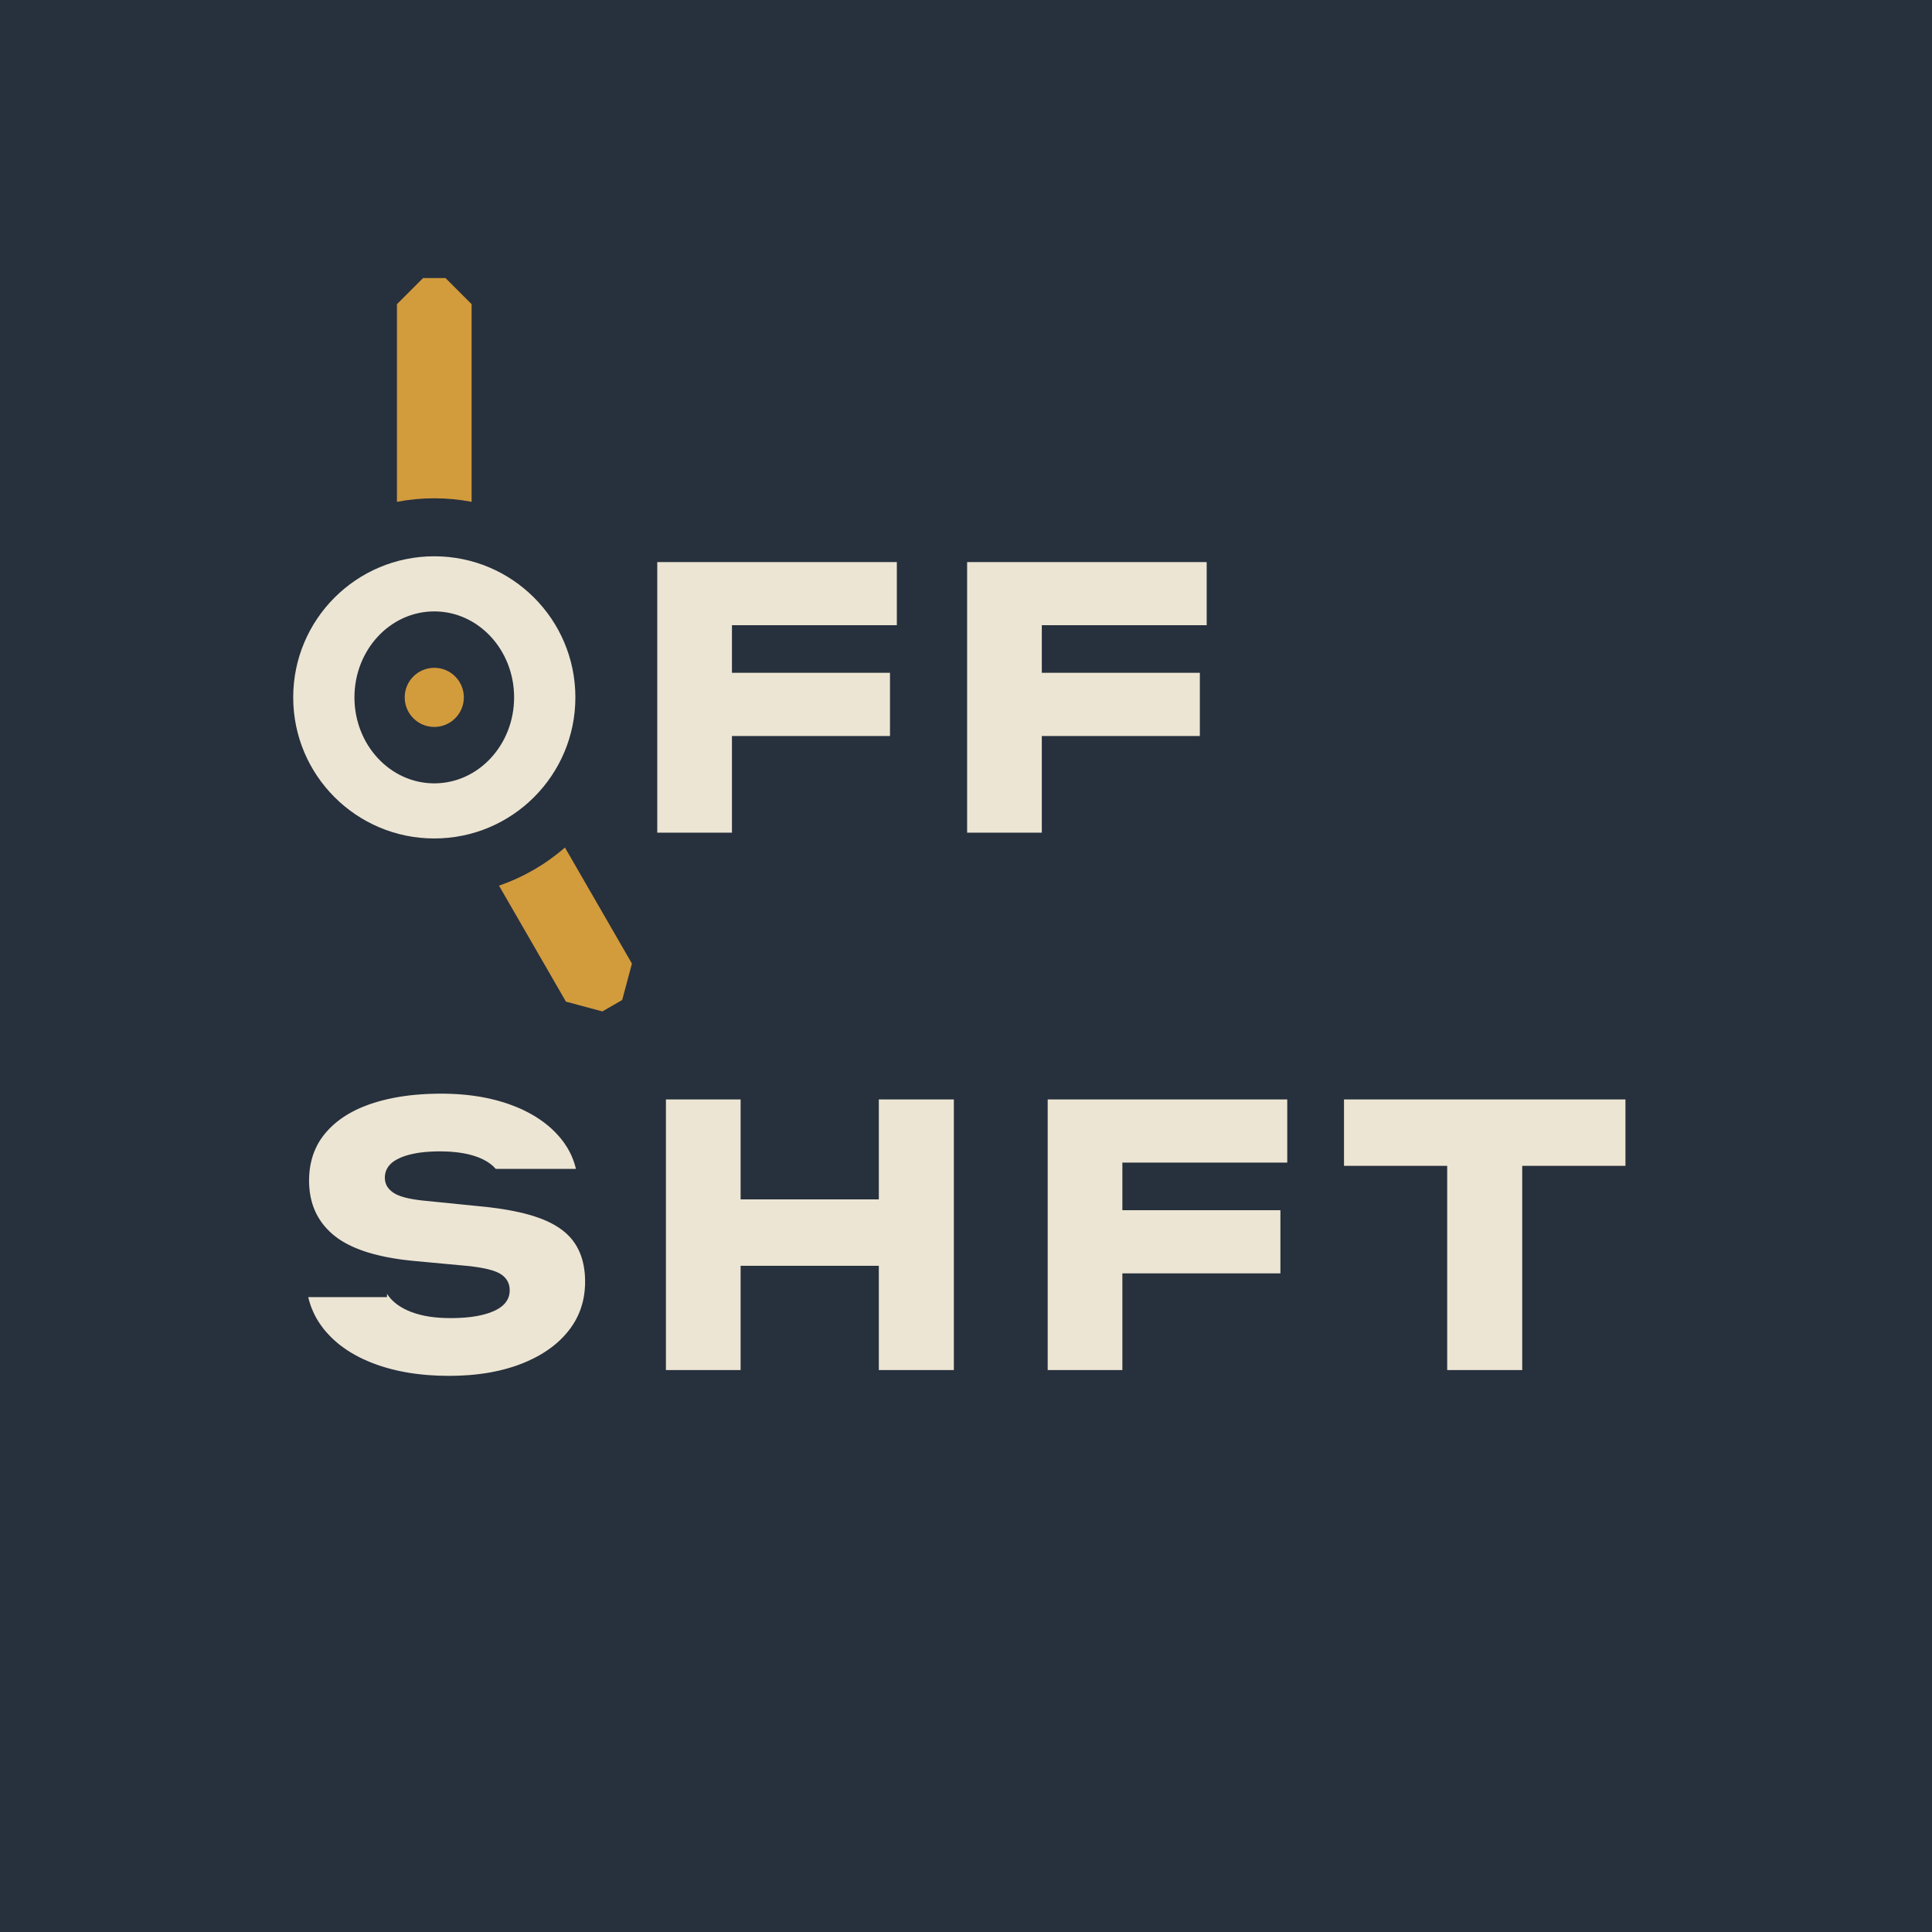
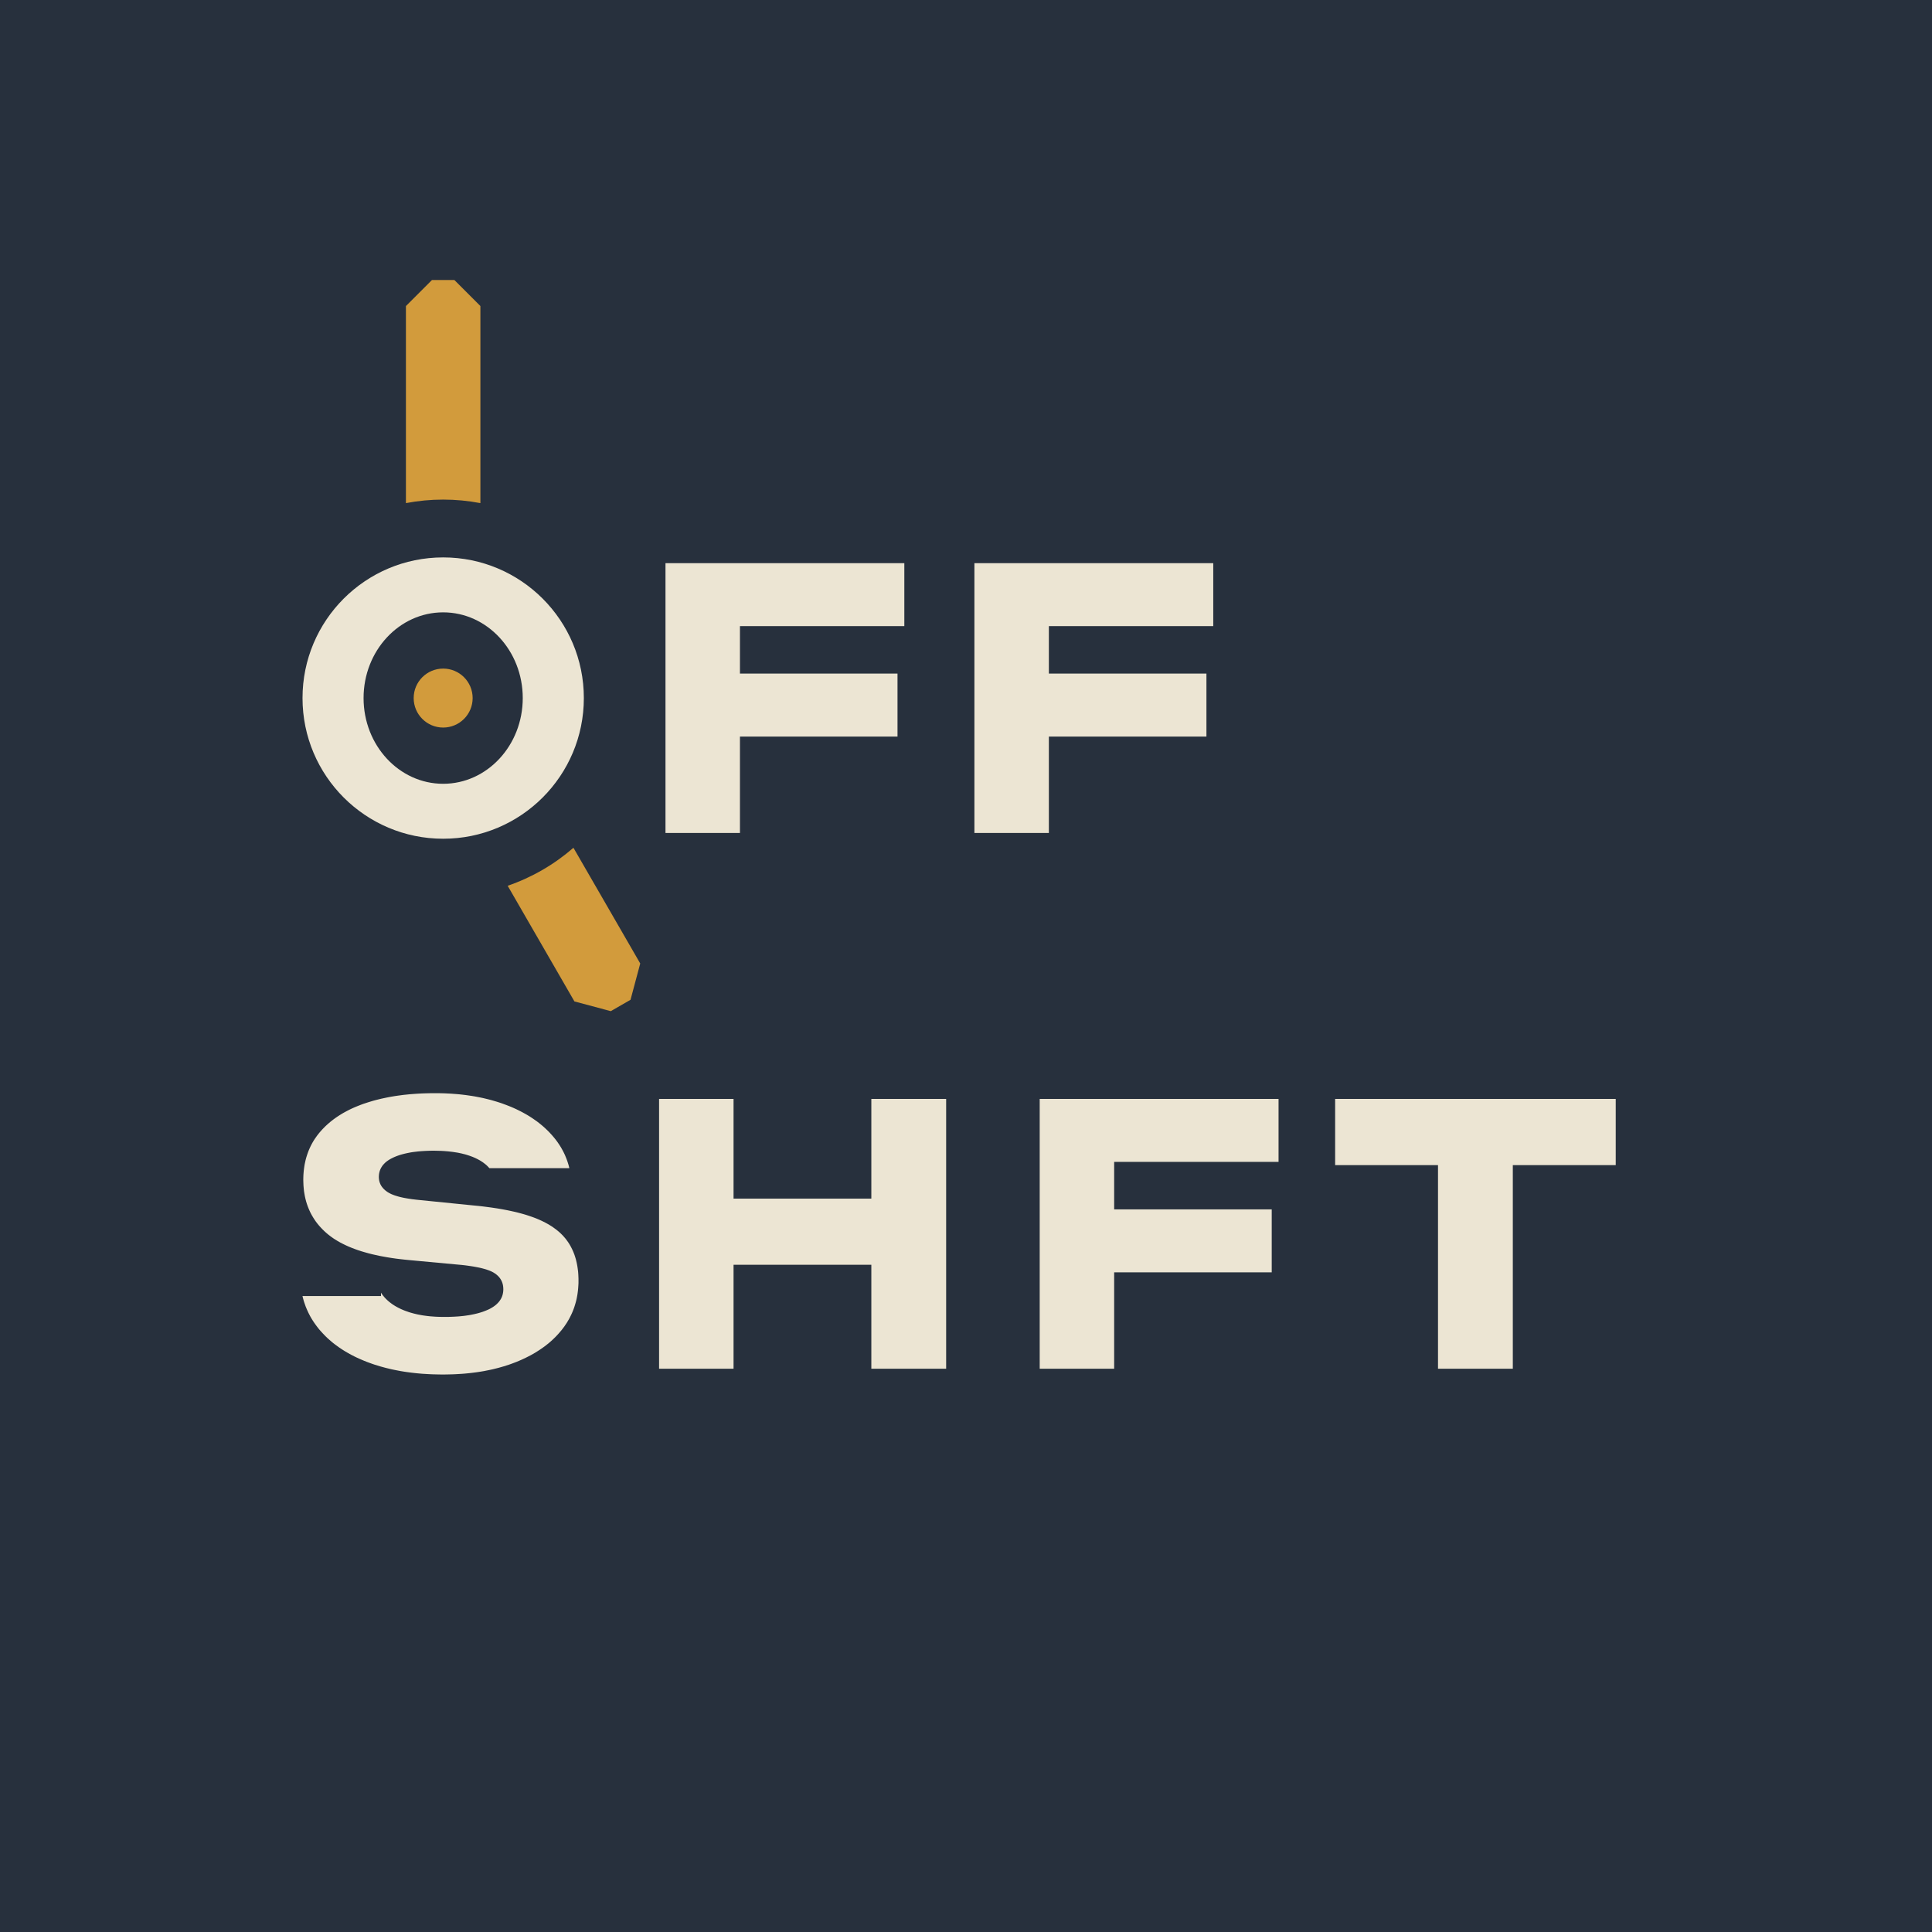
<svg xmlns="http://www.w3.org/2000/svg" viewBox="0 0 100 100" width="1080" height="1080">
  <rect width="100" height="100" fill="#27303D" />
-   <g transform="translate(22.478 36.096) scale(2.001)">
+   <g transform="translate(22.938 36.132) scale(1.995)">
    <path fill="#ECE5D3" fill-rule="evenodd" d="M-3.649 0 a3.649 3.649 0 1 0 7.299 0 a3.649 3.649 0 1 0 -7.299 0 Z M-2.065 0 a2.065 2.224 0 1 0 4.13 0 a2.065 2.224 0 1 0 -4.13 0 Z" />
    <path fill="#D29B3C" d="M-0.966 -5.058 L-0.966 -10.171 L-0.29 -10.847 L0.29 -10.847 L0.966 -10.171 L0.966 -5.058 A5.149 5.149 0 0 0 -0.966 -5.058 Z M3.38 3.884 L5.113 6.886 L4.861 7.828 L4.349 8.123 L3.406 7.871 L1.674 4.87 A5.149 5.149 0 0 0 3.38 3.884 Z" />
    <path fill="#D29B3C" d="M-0.765 0 a0.765 0.765 0 1 0 1.53 0 a0.765 0.765 0 1 0 -1.53 0 Z" />
-     <path fill="#ECE5D3" fill-rule="evenodd" d="M11.965 -1.867 L7.7 -1.867 L7.7 -0.635 L11.788 -0.635 L11.788 0.999 L7.7 0.999 L7.7 3.5 L5.768 3.5 L5.768 -3.5 L11.965 -3.5 Z M19.98 -1.867 L15.715 -1.867 L15.715 -0.635 L19.803 -0.635 L19.803 0.999 L15.715 0.999 L15.715 3.5 L13.783 3.5 L13.783 -3.5 L19.98 -3.5 Z  M0.261 10.251 L0.344 10.253 L0.426 10.255 L0.507 10.259 L0.588 10.263 L0.667 10.269 L0.746 10.275 L0.824 10.282 L0.902 10.291 L0.978 10.3 L1.054 10.311 L1.129 10.322 L1.204 10.334 L1.277 10.348 L1.35 10.362 L1.422 10.377 L1.493 10.394 L1.563 10.411 L1.633 10.429 L1.702 10.449 L1.77 10.469 L1.837 10.49 L1.904 10.512 L1.969 10.536 L2.034 10.56 L2.098 10.585 L2.16 10.61 L2.222 10.637 L2.282 10.664 L2.341 10.693 L2.399 10.722 L2.456 10.752 L2.512 10.783 L2.567 10.814 L2.62 10.846 L2.673 10.88 L2.724 10.914 L2.774 10.949 L2.824 10.984 L2.872 11.021 L2.918 11.058 L2.964 11.096 L3.009 11.135 L3.052 11.175 L3.095 11.216 L3.136 11.257 L3.176 11.3 L3.215 11.343 L3.253 11.387 L3.289 11.431 L3.324 11.476 L3.358 11.522 L3.389 11.568 L3.42 11.615 L3.449 11.662 L3.476 11.71 L3.502 11.758 L3.527 11.808 L3.55 11.857 L3.571 11.908 L3.591 11.958 L3.61 12.01 L3.627 12.062 L3.643 12.114 L3.657 12.168 L3.663 12.196 L1.589 12.196 L1.579 12.185 L1.564 12.169 L1.549 12.153 L1.533 12.137 L1.517 12.122 L1.5 12.107 L1.482 12.092 L1.464 12.078 L1.446 12.064 L1.427 12.05 L1.407 12.036 L1.387 12.023 L1.367 12.01 L1.346 11.997 L1.324 11.985 L1.302 11.973 L1.28 11.961 L1.257 11.95 L1.233 11.938 L1.209 11.927 L1.185 11.917 L1.16 11.906 L1.134 11.896 L1.108 11.887 L1.082 11.877 L1.055 11.868 L1.027 11.859 L0.999 11.85 L0.971 11.842 L0.942 11.834 L0.912 11.827 L0.882 11.819 L0.852 11.812 L0.821 11.806 L0.789 11.799 L0.757 11.793 L0.725 11.788 L0.692 11.783 L0.659 11.778 L0.625 11.773 L0.59 11.769 L0.555 11.765 L0.52 11.761 L0.484 11.758 L0.448 11.755 L0.411 11.752 L0.374 11.75 L0.336 11.748 L0.298 11.747 L0.259 11.746 L0.22 11.745 L0.18 11.744 L0.14 11.744 L0.086 11.744 L0.033 11.745 L-0.019 11.747 L-0.07 11.749 L-0.12 11.752 L-0.17 11.755 L-0.218 11.759 L-0.265 11.763 L-0.312 11.769 L-0.357 11.774 L-0.402 11.78 L-0.446 11.787 L-0.488 11.795 L-0.53 11.803 L-0.571 11.812 L-0.611 11.821 L-0.65 11.831 L-0.688 11.841 L-0.725 11.852 L-0.761 11.864 L-0.796 11.876 L-0.83 11.889 L-0.864 11.903 L-0.896 11.917 L-0.927 11.932 L-0.957 11.947 L-0.986 11.963 L-1.013 11.979 L-1.039 11.996 L-1.063 12.013 L-1.087 12.031 L-1.109 12.05 L-1.129 12.069 L-1.148 12.089 L-1.166 12.109 L-1.183 12.13 L-1.198 12.152 L-1.212 12.174 L-1.225 12.197 L-1.236 12.22 L-1.246 12.243 L-1.255 12.268 L-1.262 12.293 L-1.268 12.318 L-1.273 12.344 L-1.276 12.371 L-1.278 12.398 L-1.279 12.426 L-1.278 12.446 L-1.277 12.465 L-1.275 12.485 L-1.272 12.504 L-1.269 12.523 L-1.264 12.541 L-1.259 12.559 L-1.253 12.577 L-1.246 12.594 L-1.239 12.612 L-1.231 12.628 L-1.222 12.645 L-1.212 12.661 L-1.201 12.677 L-1.189 12.692 L-1.177 12.708 L-1.164 12.722 L-1.15 12.737 L-1.135 12.751 L-1.12 12.765 L-1.104 12.779 L-1.086 12.792 L-1.069 12.805 L-1.05 12.818 L-1.03 12.83 L-1.009 12.842 L-0.987 12.853 L-0.964 12.865 L-0.939 12.876 L-0.913 12.886 L-0.885 12.897 L-0.857 12.907 L-0.827 12.916 L-0.795 12.926 L-0.763 12.935 L-0.729 12.944 L-0.694 12.952 L-0.658 12.96 L-0.62 12.968 L-0.581 12.975 L-0.541 12.982 L-0.5 12.989 L-0.457 12.995 L-0.413 13.002 L-0.368 13.007 L-0.321 13.013 L-0.273 13.018 L-0.224 13.023 L1.167 13.163 L1.249 13.171 L1.33 13.179 L1.41 13.188 L1.488 13.198 L1.565 13.208 L1.641 13.218 L1.715 13.229 L1.788 13.24 L1.859 13.252 L1.929 13.264 L1.998 13.277 L2.065 13.29 L2.131 13.304 L2.195 13.318 L2.258 13.332 L2.32 13.347 L2.38 13.363 L2.439 13.379 L2.496 13.395 L2.552 13.412 L2.607 13.43 L2.66 13.448 L2.712 13.466 L2.763 13.485 L2.812 13.504 L2.86 13.524 L2.907 13.545 L2.953 13.566 L2.997 13.588 L3.041 13.61 L3.083 13.633 L3.125 13.656 L3.165 13.681 L3.204 13.705 L3.242 13.731 L3.278 13.757 L3.314 13.783 L3.348 13.81 L3.382 13.838 L3.414 13.866 L3.445 13.895 L3.475 13.925 L3.504 13.955 L3.531 13.986 L3.558 14.017 L3.583 14.049 L3.607 14.082 L3.631 14.115 L3.653 14.149 L3.674 14.183 L3.694 14.218 L3.713 14.254 L3.732 14.291 L3.749 14.328 L3.766 14.366 L3.781 14.404 L3.796 14.443 L3.809 14.483 L3.822 14.524 L3.834 14.565 L3.844 14.607 L3.854 14.65 L3.863 14.693 L3.871 14.737 L3.878 14.782 L3.884 14.827 L3.89 14.873 L3.894 14.92 L3.897 14.967 L3.899 15.015 L3.901 15.064 L3.901 15.114 L3.901 15.175 L3.898 15.235 L3.894 15.295 L3.889 15.354 L3.882 15.412 L3.874 15.47 L3.864 15.527 L3.853 15.584 L3.84 15.64 L3.825 15.695 L3.809 15.749 L3.792 15.803 L3.773 15.856 L3.752 15.909 L3.73 15.961 L3.706 16.012 L3.681 16.062 L3.655 16.112 L3.626 16.161 L3.597 16.21 L3.565 16.257 L3.533 16.305 L3.498 16.351 L3.463 16.397 L3.425 16.442 L3.387 16.486 L3.347 16.53 L3.307 16.572 L3.264 16.614 L3.221 16.655 L3.177 16.695 L3.131 16.734 L3.084 16.772 L3.036 16.81 L2.986 16.846 L2.935 16.882 L2.883 16.917 L2.83 16.951 L2.776 16.985 L2.72 17.017 L2.663 17.049 L2.605 17.079 L2.546 17.109 L2.485 17.138 L2.423 17.167 L2.36 17.194 L2.296 17.221 L2.231 17.246 L2.164 17.271 L2.097 17.295 L2.028 17.317 L1.959 17.339 L1.889 17.359 L1.818 17.379 L1.746 17.397 L1.673 17.415 L1.599 17.431 L1.524 17.446 L1.449 17.461 L1.372 17.474 L1.295 17.486 L1.216 17.497 L1.137 17.507 L1.057 17.516 L0.976 17.524 L0.894 17.531 L0.811 17.536 L0.727 17.541 L0.642 17.545 L0.557 17.547 L0.47 17.549 L0.383 17.55 L0.293 17.549 L0.204 17.547 L0.116 17.545 L0.029 17.541 L-0.057 17.536 L-0.143 17.531 L-0.227 17.524 L-0.311 17.516 L-0.393 17.507 L-0.475 17.497 L-0.556 17.486 L-0.636 17.474 L-0.715 17.461 L-0.793 17.446 L-0.87 17.431 L-0.947 17.415 L-1.022 17.397 L-1.097 17.379 L-1.171 17.359 L-1.244 17.339 L-1.315 17.317 L-1.387 17.295 L-1.457 17.271 L-1.526 17.246 L-1.594 17.221 L-1.661 17.194 L-1.727 17.166 L-1.791 17.138 L-1.855 17.109 L-1.917 17.079 L-1.977 17.048 L-2.037 17.016 L-2.095 16.983 L-2.152 16.95 L-2.208 16.915 L-2.262 16.88 L-2.315 16.844 L-2.367 16.806 L-2.418 16.769 L-2.468 16.73 L-2.516 16.69 L-2.563 16.649 L-2.609 16.608 L-2.653 16.566 L-2.696 16.522 L-2.738 16.478 L-2.779 16.433 L-2.819 16.388 L-2.857 16.341 L-2.893 16.294 L-2.928 16.246 L-2.962 16.198 L-2.994 16.149 L-3.025 16.099 L-3.054 16.049 L-3.081 15.998 L-3.107 15.947 L-3.131 15.895 L-3.154 15.842 L-3.176 15.789 L-3.196 15.735 L-3.214 15.681 L-3.231 15.626 L-3.246 15.57 L-3.26 15.514 L-1.223 15.514 L-1.223 15.427 L-1.216 15.437 L-1.203 15.457 L-1.189 15.477 L-1.174 15.496 L-1.159 15.515 L-1.143 15.535 L-1.127 15.553 L-1.11 15.572 L-1.092 15.59 L-1.073 15.608 L-1.054 15.626 L-1.035 15.643 L-1.015 15.66 L-0.994 15.677 L-0.973 15.693 L-0.952 15.709 L-0.93 15.725 L-0.907 15.74 L-0.884 15.755 L-0.86 15.77 L-0.836 15.784 L-0.811 15.798 L-0.785 15.812 L-0.76 15.825 L-0.733 15.838 L-0.706 15.851 L-0.679 15.863 L-0.651 15.875 L-0.622 15.887 L-0.593 15.898 L-0.563 15.909 L-0.533 15.919 L-0.503 15.93 L-0.471 15.94 L-0.44 15.949 L-0.407 15.958 L-0.375 15.967 L-0.342 15.975 L-0.308 15.983 L-0.274 15.991 L-0.239 15.998 L-0.204 16.004 L-0.169 16.011 L-0.133 16.017 L-0.096 16.022 L-0.06 16.027 L-0.022 16.032 L0.016 16.036 L0.054 16.04 L0.093 16.043 L0.132 16.046 L0.172 16.049 L0.212 16.051 L0.253 16.053 L0.294 16.054 L0.335 16.055 L0.377 16.056 L0.42 16.056 L0.479 16.056 L0.536 16.055 L0.593 16.053 L0.648 16.051 L0.703 16.048 L0.756 16.045 L0.808 16.041 L0.86 16.036 L0.91 16.031 L0.959 16.025 L1.007 16.018 L1.055 16.011 L1.101 16.003 L1.146 15.994 L1.19 15.985 L1.233 15.975 L1.275 15.965 L1.316 15.954 L1.356 15.942 L1.395 15.93 L1.433 15.917 L1.469 15.903 L1.505 15.889 L1.54 15.874 L1.574 15.859 L1.606 15.843 L1.636 15.826 L1.665 15.809 L1.693 15.791 L1.72 15.772 L1.745 15.753 L1.768 15.734 L1.79 15.713 L1.811 15.692 L1.83 15.671 L1.848 15.649 L1.864 15.626 L1.879 15.603 L1.893 15.579 L1.905 15.555 L1.916 15.53 L1.925 15.504 L1.933 15.478 L1.939 15.451 L1.944 15.424 L1.948 15.395 L1.95 15.367 L1.951 15.338 L1.95 15.315 L1.949 15.293 L1.947 15.272 L1.944 15.251 L1.941 15.23 L1.936 15.21 L1.931 15.19 L1.925 15.171 L1.918 15.152 L1.91 15.133 L1.902 15.115 L1.892 15.097 L1.882 15.08 L1.871 15.063 L1.86 15.047 L1.847 15.031 L1.834 15.015 L1.819 15 L1.804 14.985 L1.789 14.971 L1.772 14.957 L1.755 14.943 L1.736 14.93 L1.717 14.918 L1.697 14.905 L1.675 14.893 L1.652 14.881 L1.628 14.87 L1.602 14.859 L1.574 14.848 L1.545 14.838 L1.514 14.827 L1.482 14.817 L1.448 14.808 L1.413 14.798 L1.377 14.789 L1.339 14.78 L1.299 14.772 L1.258 14.764 L1.215 14.756 L1.171 14.748 L1.126 14.741 L1.079 14.734 L1.03 14.727 L0.98 14.72 L0.929 14.714 L0.876 14.708 L0.821 14.703 L-0.485 14.582 L-0.604 14.57 L-0.721 14.557 L-0.835 14.543 L-0.946 14.527 L-1.054 14.51 L-1.159 14.491 L-1.262 14.472 L-1.362 14.45 L-1.459 14.428 L-1.553 14.404 L-1.645 14.378 L-1.734 14.352 L-1.82 14.324 L-1.903 14.294 L-1.984 14.263 L-2.062 14.231 L-2.137 14.197 L-2.209 14.162 L-2.279 14.126 L-2.346 14.088 L-2.41 14.049 L-2.471 14.009 L-2.529 13.967 L-2.585 13.924 L-2.639 13.879 L-2.69 13.833 L-2.738 13.786 L-2.785 13.737 L-2.829 13.688 L-2.871 13.637 L-2.911 13.585 L-2.948 13.531 L-2.983 13.476 L-3.016 13.42 L-3.047 13.363 L-3.075 13.304 L-3.101 13.244 L-3.125 13.183 L-3.147 13.12 L-3.166 13.057 L-3.183 12.991 L-3.198 12.925 L-3.21 12.857 L-3.221 12.789 L-3.228 12.718 L-3.234 12.647 L-3.238 12.574 L-3.239 12.5 L-3.238 12.44 L-3.236 12.38 L-3.232 12.322 L-3.227 12.264 L-3.22 12.207 L-3.212 12.15 L-3.203 12.095 L-3.191 12.04 L-3.179 11.986 L-3.165 11.932 L-3.149 11.88 L-3.133 11.828 L-3.114 11.777 L-3.094 11.727 L-3.073 11.678 L-3.05 11.629 L-3.026 11.581 L-3 11.534 L-2.973 11.488 L-2.944 11.442 L-2.913 11.398 L-2.882 11.354 L-2.849 11.311 L-2.814 11.268 L-2.778 11.227 L-2.741 11.186 L-2.702 11.146 L-2.663 11.107 L-2.622 11.069 L-2.58 11.032 L-2.537 10.995 L-2.493 10.96 L-2.447 10.925 L-2.4 10.891 L-2.352 10.858 L-2.303 10.826 L-2.253 10.795 L-2.201 10.764 L-2.148 10.735 L-2.094 10.706 L-2.039 10.678 L-1.983 10.651 L-1.925 10.625 L-1.866 10.6 L-1.806 10.576 L-1.745 10.552 L-1.683 10.529 L-1.619 10.508 L-1.555 10.487 L-1.489 10.467 L-1.423 10.447 L-1.356 10.429 L-1.287 10.412 L-1.218 10.395 L-1.148 10.38 L-1.077 10.365 L-1.006 10.351 L-0.933 10.338 L-0.86 10.326 L-0.785 10.315 L-0.71 10.305 L-0.634 10.295 L-0.557 10.287 L-0.479 10.279 L-0.4 10.273 L-0.32 10.267 L-0.239 10.262 L-0.158 10.258 L-0.075 10.255 L0.008 10.253 L0.092 10.251 L0.177 10.251 Z M7.924 12.986 L11.499 12.986 L11.499 10.4 L13.44 10.4 L13.44 17.4 L11.499 17.4 L11.499 14.703 L7.924 14.703 L7.924 17.4 L5.992 17.4 L5.992 10.4 L7.924 10.4 Z M22.064 12.034 L17.799 12.034 L17.799 13.266 L21.887 13.266 L21.887 14.899 L17.799 14.899 L17.799 17.4 L15.867 17.4 L15.867 10.4 L22.064 10.4 Z M30.812 12.118 L28.142 12.118 L28.142 17.4 L26.201 17.4 L26.201 12.118 L23.532 12.118 L23.532 10.4 L30.812 10.4 Z " />
+     <path fill="#ECE5D3" fill-rule="evenodd" d="M11.965 -1.867 L7.7 -1.867 L7.7 -0.635 L11.788 -0.635 L11.788 0.999 L7.7 0.999 L7.7 3.5 L5.768 3.5 L5.768 -3.5 L11.965 -3.5 Z M19.98 -1.867 L15.715 -1.867 L15.715 -0.635 L19.803 -0.635 L19.803 0.999 L15.715 0.999 L15.715 3.5 L13.783 3.5 L13.783 -3.5 L19.98 -3.5 Z  M-0.129 10.251 L-0.046 10.253 L0.036 10.255 L0.117 10.259 L0.198 10.263 L0.277 10.269 L0.356 10.275 L0.434 10.282 L0.512 10.291 L0.588 10.3 L0.664 10.311 L0.739 10.322 L0.814 10.334 L0.887 10.348 L0.96 10.362 L1.032 10.377 L1.103 10.394 L1.173 10.411 L1.243 10.429 L1.312 10.449 L1.38 10.469 L1.447 10.49 L1.514 10.512 L1.579 10.536 L1.644 10.56 L1.708 10.585 L1.77 10.61 L1.832 10.637 L1.892 10.664 L1.951 10.693 L2.009 10.722 L2.066 10.752 L2.122 10.783 L2.177 10.814 L2.23 10.846 L2.283 10.88 L2.334 10.914 L2.384 10.949 L2.434 10.984 L2.482 11.021 L2.528 11.058 L2.574 11.096 L2.619 11.135 L2.662 11.175 L2.705 11.216 L2.746 11.257 L2.786 11.3 L2.825 11.343 L2.863 11.387 L2.899 11.431 L2.934 11.476 L2.968 11.522 L2.999 11.568 L3.03 11.615 L3.059 11.662 L3.086 11.71 L3.112 11.758 L3.137 11.808 L3.16 11.857 L3.181 11.908 L3.201 11.958 L3.22 12.01 L3.237 12.062 L3.253 12.114 L3.267 12.168 L3.273 12.196 L1.199 12.196 L1.189 12.185 L1.174 12.169 L1.159 12.153 L1.143 12.137 L1.127 12.122 L1.11 12.107 L1.092 12.092 L1.074 12.078 L1.056 12.064 L1.037 12.05 L1.017 12.036 L0.997 12.023 L0.977 12.01 L0.956 11.997 L0.934 11.985 L0.912 11.973 L0.89 11.961 L0.867 11.95 L0.843 11.938 L0.819 11.927 L0.795 11.917 L0.77 11.906 L0.744 11.896 L0.718 11.887 L0.692 11.877 L0.665 11.868 L0.637 11.859 L0.609 11.85 L0.581 11.842 L0.552 11.834 L0.522 11.827 L0.492 11.819 L0.462 11.812 L0.431 11.806 L0.399 11.799 L0.367 11.793 L0.335 11.788 L0.302 11.783 L0.269 11.778 L0.235 11.773 L0.2 11.769 L0.165 11.765 L0.13 11.761 L0.094 11.758 L0.058 11.755 L0.021 11.752 L-0.016 11.75 L-0.054 11.748 L-0.092 11.747 L-0.131 11.746 L-0.17 11.745 L-0.21 11.744 L-0.25 11.744 L-0.304 11.744 L-0.357 11.745 L-0.409 11.747 L-0.46 11.749 L-0.51 11.752 L-0.56 11.755 L-0.608 11.759 L-0.655 11.763 L-0.702 11.769 L-0.747 11.774 L-0.792 11.78 L-0.836 11.787 L-0.878 11.795 L-0.92 11.803 L-0.961 11.812 L-1.001 11.821 L-1.04 11.831 L-1.078 11.841 L-1.115 11.852 L-1.151 11.864 L-1.186 11.876 L-1.22 11.889 L-1.254 11.903 L-1.286 11.917 L-1.317 11.932 L-1.347 11.947 L-1.376 11.963 L-1.403 11.979 L-1.429 11.996 L-1.453 12.013 L-1.477 12.031 L-1.499 12.05 L-1.519 12.069 L-1.538 12.089 L-1.556 12.109 L-1.573 12.13 L-1.588 12.152 L-1.602 12.174 L-1.615 12.197 L-1.626 12.22 L-1.636 12.243 L-1.645 12.268 L-1.652 12.293 L-1.658 12.318 L-1.663 12.344 L-1.666 12.371 L-1.668 12.398 L-1.669 12.426 L-1.668 12.446 L-1.667 12.465 L-1.665 12.485 L-1.662 12.504 L-1.659 12.523 L-1.654 12.541 L-1.649 12.559 L-1.643 12.577 L-1.636 12.594 L-1.629 12.612 L-1.621 12.628 L-1.611 12.645 L-1.602 12.661 L-1.591 12.677 L-1.579 12.692 L-1.567 12.708 L-1.554 12.722 L-1.54 12.737 L-1.525 12.751 L-1.51 12.765 L-1.494 12.779 L-1.476 12.792 L-1.459 12.805 L-1.44 12.818 L-1.42 12.83 L-1.399 12.842 L-1.377 12.853 L-1.354 12.865 L-1.329 12.876 L-1.303 12.886 L-1.275 12.897 L-1.247 12.907 L-1.217 12.916 L-1.185 12.926 L-1.153 12.935 L-1.119 12.944 L-1.084 12.952 L-1.048 12.96 L-1.01 12.968 L-0.971 12.975 L-0.931 12.982 L-0.89 12.989 L-0.847 12.995 L-0.803 13.002 L-0.757 13.007 L-0.711 13.013 L-0.663 13.018 L-0.614 13.023 L0.777 13.163 L0.859 13.171 L0.94 13.179 L1.02 13.188 L1.098 13.198 L1.175 13.208 L1.251 13.218 L1.325 13.229 L1.398 13.24 L1.469 13.252 L1.539 13.264 L1.608 13.277 L1.675 13.29 L1.741 13.304 L1.805 13.318 L1.868 13.332 L1.93 13.347 L1.99 13.363 L2.049 13.379 L2.106 13.395 L2.162 13.412 L2.217 13.43 L2.27 13.448 L2.322 13.466 L2.373 13.485 L2.422 13.504 L2.47 13.524 L2.517 13.545 L2.563 13.566 L2.607 13.588 L2.651 13.61 L2.693 13.633 L2.735 13.656 L2.775 13.681 L2.814 13.705 L2.852 13.731 L2.888 13.757 L2.924 13.783 L2.958 13.81 L2.992 13.838 L3.024 13.866 L3.055 13.895 L3.085 13.925 L3.114 13.955 L3.141 13.986 L3.168 14.017 L3.193 14.049 L3.217 14.082 L3.241 14.115 L3.263 14.149 L3.284 14.183 L3.304 14.218 L3.323 14.254 L3.342 14.291 L3.359 14.328 L3.376 14.366 L3.391 14.404 L3.406 14.443 L3.419 14.483 L3.432 14.524 L3.444 14.565 L3.454 14.607 L3.464 14.65 L3.473 14.693 L3.481 14.737 L3.488 14.782 L3.494 14.827 L3.5 14.873 L3.504 14.92 L3.507 14.967 L3.509 15.015 L3.511 15.064 L3.511 15.114 L3.511 15.175 L3.508 15.235 L3.504 15.295 L3.499 15.354 L3.492 15.412 L3.484 15.47 L3.474 15.527 L3.463 15.584 L3.45 15.64 L3.435 15.695 L3.419 15.749 L3.402 15.803 L3.383 15.856 L3.362 15.909 L3.34 15.961 L3.316 16.012 L3.291 16.062 L3.265 16.112 L3.236 16.161 L3.207 16.21 L3.175 16.257 L3.143 16.305 L3.108 16.351 L3.073 16.397 L3.035 16.442 L2.997 16.486 L2.957 16.53 L2.917 16.572 L2.874 16.614 L2.831 16.655 L2.787 16.695 L2.741 16.734 L2.694 16.772 L2.646 16.81 L2.596 16.846 L2.545 16.882 L2.493 16.917 L2.44 16.951 L2.386 16.985 L2.33 17.017 L2.273 17.049 L2.215 17.079 L2.156 17.109 L2.095 17.138 L2.033 17.167 L1.97 17.194 L1.906 17.221 L1.841 17.246 L1.774 17.271 L1.707 17.295 L1.638 17.317 L1.569 17.339 L1.499 17.359 L1.428 17.379 L1.356 17.397 L1.283 17.415 L1.209 17.431 L1.134 17.446 L1.059 17.461 L0.982 17.474 L0.905 17.486 L0.826 17.497 L0.747 17.507 L0.667 17.516 L0.586 17.524 L0.504 17.531 L0.421 17.536 L0.337 17.541 L0.252 17.545 L0.167 17.547 L0.08 17.549 L-0.007 17.55 L-0.097 17.549 L-0.186 17.547 L-0.274 17.545 L-0.361 17.541 L-0.447 17.536 L-0.533 17.531 L-0.617 17.524 L-0.701 17.516 L-0.783 17.507 L-0.865 17.497 L-0.946 17.486 L-1.026 17.474 L-1.105 17.461 L-1.183 17.446 L-1.26 17.431 L-1.337 17.415 L-1.412 17.397 L-1.487 17.379 L-1.561 17.359 L-1.634 17.339 L-1.705 17.317 L-1.777 17.295 L-1.847 17.271 L-1.916 17.246 L-1.984 17.221 L-2.051 17.194 L-2.117 17.166 L-2.181 17.138 L-2.245 17.109 L-2.307 17.079 L-2.367 17.048 L-2.427 17.016 L-2.485 16.983 L-2.542 16.95 L-2.598 16.915 L-2.652 16.88 L-2.705 16.844 L-2.757 16.806 L-2.808 16.769 L-2.858 16.73 L-2.906 16.69 L-2.953 16.649 L-2.999 16.608 L-3.043 16.566 L-3.086 16.522 L-3.128 16.478 L-3.169 16.433 L-3.209 16.388 L-3.247 16.341 L-3.283 16.294 L-3.318 16.246 L-3.352 16.198 L-3.384 16.149 L-3.415 16.099 L-3.444 16.049 L-3.471 15.998 L-3.497 15.947 L-3.521 15.895 L-3.544 15.842 L-3.566 15.789 L-3.585 15.735 L-3.604 15.681 L-3.621 15.626 L-3.636 15.57 L-3.65 15.514 L-1.613 15.514 L-1.613 15.427 L-1.606 15.437 L-1.593 15.457 L-1.579 15.477 L-1.564 15.496 L-1.549 15.515 L-1.533 15.535 L-1.517 15.553 L-1.499 15.572 L-1.482 15.59 L-1.463 15.608 L-1.444 15.626 L-1.425 15.643 L-1.405 15.66 L-1.384 15.677 L-1.363 15.693 L-1.342 15.709 L-1.32 15.725 L-1.297 15.74 L-1.274 15.755 L-1.25 15.77 L-1.226 15.784 L-1.201 15.798 L-1.175 15.812 L-1.15 15.825 L-1.123 15.838 L-1.096 15.851 L-1.069 15.863 L-1.041 15.875 L-1.012 15.887 L-0.983 15.898 L-0.953 15.909 L-0.923 15.919 L-0.893 15.93 L-0.861 15.94 L-0.83 15.949 L-0.797 15.958 L-0.765 15.967 L-0.732 15.975 L-0.698 15.983 L-0.664 15.991 L-0.629 15.998 L-0.594 16.004 L-0.559 16.011 L-0.523 16.017 L-0.486 16.022 L-0.449 16.027 L-0.412 16.032 L-0.374 16.036 L-0.336 16.04 L-0.297 16.043 L-0.258 16.046 L-0.218 16.049 L-0.178 16.051 L-0.137 16.053 L-0.096 16.054 L-0.055 16.055 L-0.013 16.056 L0.03 16.056 L0.089 16.056 L0.146 16.055 L0.203 16.053 L0.258 16.051 L0.313 16.048 L0.366 16.045 L0.418 16.041 L0.47 16.036 L0.52 16.031 L0.569 16.025 L0.617 16.018 L0.665 16.011 L0.711 16.003 L0.756 15.994 L0.8 15.985 L0.843 15.975 L0.885 15.965 L0.926 15.954 L0.966 15.942 L1.005 15.93 L1.043 15.917 L1.079 15.903 L1.115 15.889 L1.15 15.874 L1.184 15.859 L1.216 15.843 L1.246 15.826 L1.275 15.809 L1.303 15.791 L1.33 15.772 L1.355 15.753 L1.378 15.734 L1.4 15.713 L1.421 15.692 L1.44 15.671 L1.458 15.649 L1.474 15.626 L1.489 15.603 L1.503 15.579 L1.515 15.555 L1.526 15.53 L1.535 15.504 L1.543 15.478 L1.549 15.451 L1.554 15.424 L1.558 15.395 L1.56 15.367 L1.561 15.338 L1.56 15.315 L1.559 15.293 L1.557 15.272 L1.554 15.251 L1.551 15.23 L1.546 15.21 L1.541 15.19 L1.535 15.171 L1.528 15.152 L1.52 15.133 L1.512 15.115 L1.502 15.097 L1.492 15.08 L1.481 15.063 L1.47 15.047 L1.457 15.031 L1.444 15.015 L1.429 15 L1.414 14.985 L1.399 14.971 L1.382 14.957 L1.365 14.943 L1.346 14.93 L1.327 14.918 L1.307 14.905 L1.285 14.893 L1.262 14.881 L1.238 14.87 L1.212 14.859 L1.184 14.848 L1.155 14.838 L1.124 14.827 L1.092 14.817 L1.058 14.808 L1.023 14.798 L0.987 14.789 L0.949 14.78 L0.909 14.772 L0.868 14.764 L0.825 14.756 L0.781 14.748 L0.736 14.741 L0.689 14.734 L0.64 14.727 L0.59 14.72 L0.539 14.714 L0.486 14.708 L0.431 14.703 L-0.875 14.582 L-0.994 14.57 L-1.111 14.557 L-1.225 14.543 L-1.336 14.527 L-1.444 14.51 L-1.549 14.491 L-1.652 14.472 L-1.752 14.45 L-1.849 14.428 L-1.943 14.404 L-2.035 14.378 L-2.124 14.352 L-2.21 14.324 L-2.293 14.294 L-2.374 14.263 L-2.452 14.231 L-2.527 14.197 L-2.599 14.162 L-2.669 14.126 L-2.736 14.088 L-2.8 14.049 L-2.861 14.009 L-2.919 13.967 L-2.975 13.924 L-3.029 13.879 L-3.08 13.833 L-3.128 13.786 L-3.175 13.737 L-3.219 13.688 L-3.261 13.637 L-3.301 13.585 L-3.338 13.531 L-3.373 13.476 L-3.406 13.42 L-3.437 13.363 L-3.465 13.304 L-3.491 13.244 L-3.515 13.183 L-3.537 13.12 L-3.556 13.057 L-3.573 12.991 L-3.588 12.925 L-3.6 12.857 L-3.611 12.789 L-3.618 12.718 L-3.624 12.647 L-3.627 12.574 L-3.629 12.5 L-3.628 12.44 L-3.626 12.38 L-3.622 12.322 L-3.617 12.264 L-3.61 12.207 L-3.602 12.15 L-3.593 12.095 L-3.581 12.04 L-3.569 11.986 L-3.555 11.932 L-3.539 11.88 L-3.522 11.828 L-3.504 11.777 L-3.484 11.727 L-3.463 11.678 L-3.44 11.629 L-3.416 11.581 L-3.39 11.534 L-3.363 11.488 L-3.334 11.442 L-3.303 11.398 L-3.272 11.354 L-3.239 11.311 L-3.204 11.268 L-3.168 11.227 L-3.131 11.186 L-3.092 11.146 L-3.053 11.107 L-3.012 11.069 L-2.97 11.032 L-2.927 10.995 L-2.883 10.96 L-2.837 10.925 L-2.79 10.891 L-2.742 10.858 L-2.693 10.826 L-2.643 10.795 L-2.591 10.764 L-2.538 10.735 L-2.484 10.706 L-2.429 10.678 L-2.373 10.651 L-2.315 10.625 L-2.256 10.6 L-2.196 10.576 L-2.135 10.552 L-2.073 10.529 L-2.009 10.508 L-1.945 10.487 L-1.879 10.467 L-1.813 10.447 L-1.746 10.429 L-1.677 10.412 L-1.608 10.395 L-1.538 10.38 L-1.467 10.365 L-1.396 10.351 L-1.323 10.338 L-1.25 10.326 L-1.175 10.315 L-1.1 10.305 L-1.024 10.295 L-0.946 10.287 L-0.869 10.279 L-0.79 10.273 L-0.71 10.267 L-0.629 10.262 L-0.548 10.258 L-0.465 10.255 L-0.382 10.253 L-0.298 10.251 L-0.213 10.251 Z M7.534 12.986 L11.109 12.986 L11.109 10.4 L13.05 10.4 L13.05 17.4 L11.109 17.4 L11.109 14.703 L7.534 14.703 L7.534 17.4 L5.602 17.4 L5.602 10.4 L7.534 10.4 Z M21.674 12.034 L17.409 12.034 L17.409 13.266 L21.497 13.266 L21.497 14.899 L17.409 14.899 L17.409 17.4 L15.477 17.4 L15.477 10.4 L21.674 10.4 Z M30.422 12.118 L27.752 12.118 L27.752 17.4 L25.811 17.4 L25.811 12.118 L23.142 12.118 L23.142 10.4 L30.422 10.4 Z " />
  </g>
</svg>
